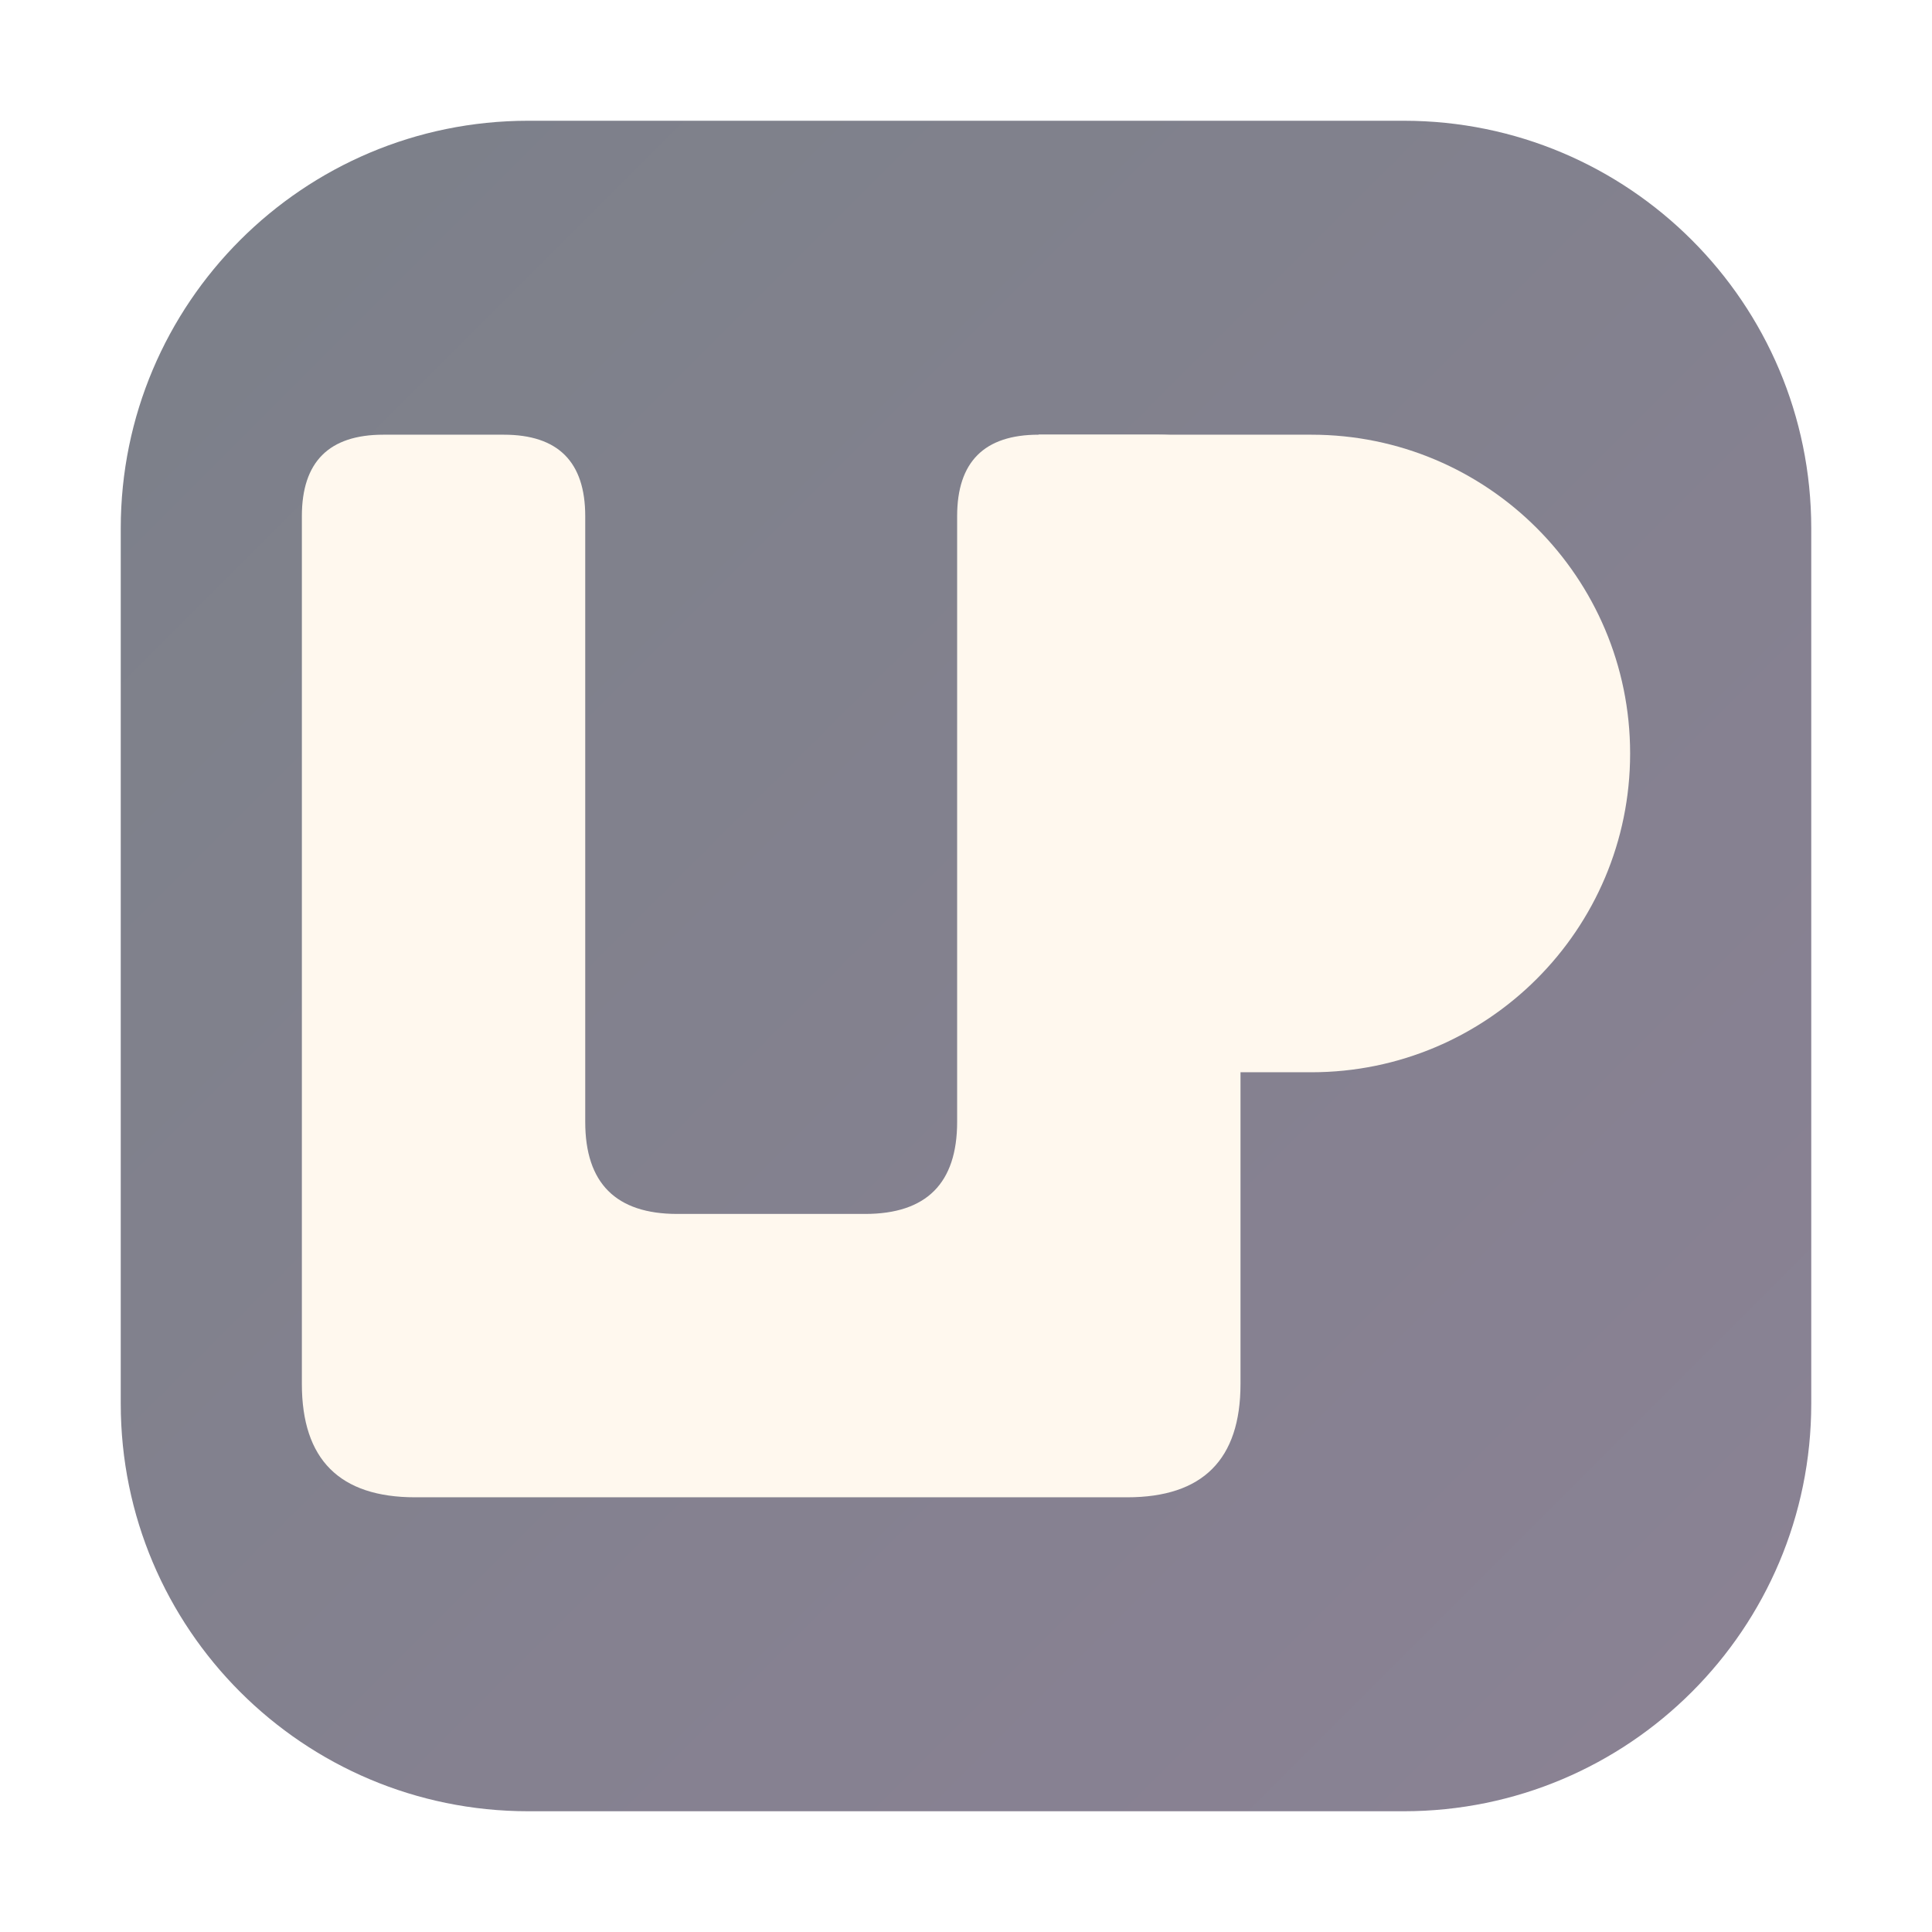
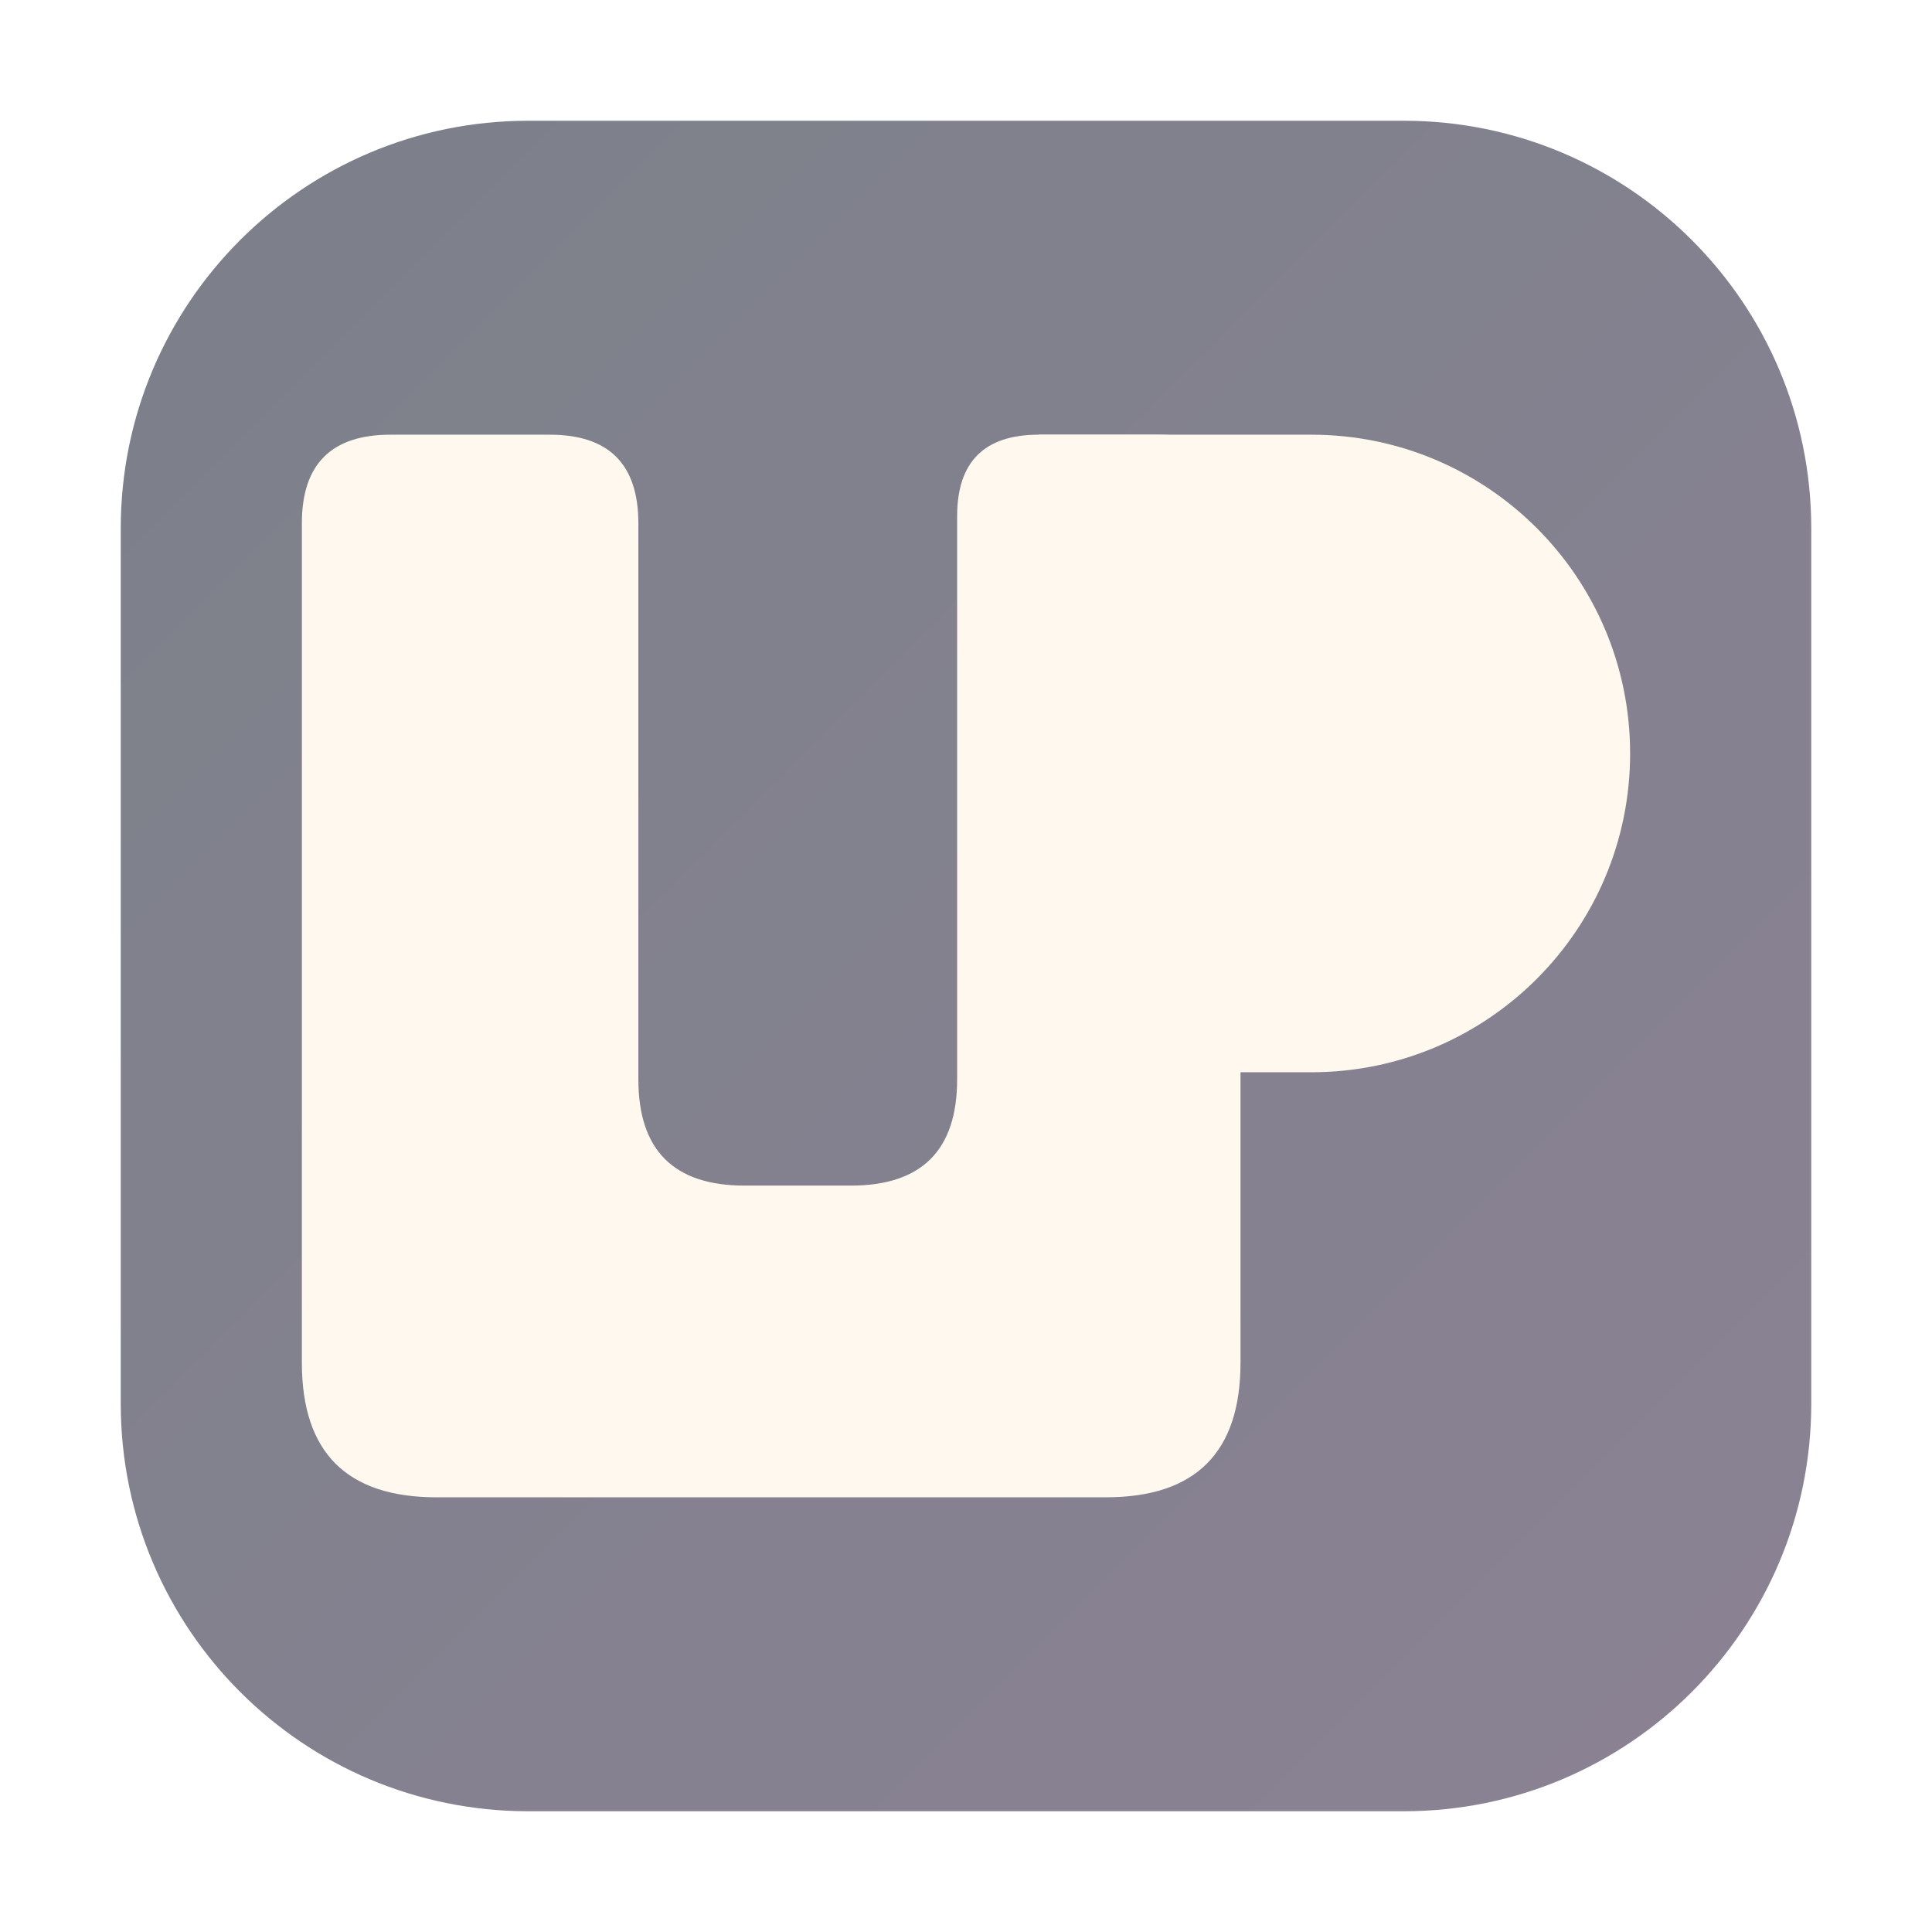
<svg xmlns="http://www.w3.org/2000/svg" width="256" height="256" viewBox="0 0 256 256">
  <defs>
    <linearGradient id="bg" x1="16" y1="16" x2="240" y2="240" gradientUnits="userSpaceOnUse">
      <stop offset="0" stop-color="#101828" />
      <stop offset="1" stop-color="#2b1b3d" />
    </linearGradient>
  </defs>
  <g opacity="0.55">
    <rect x="16" y="16" width="224" height="224" rx="54" fill="url(#bg)" />
    <g transform="translate(7.85 7.85) scale(0.234667)" fill="#fff3e0">
-       <path d="M 137 258 Q 137 212 183 212 L 251 212 Q 297 212 297 258 L 297 600 Q 297 652 349 652 L 455 652 Q 507 652 507 600 L 507 258 Q 507 212 553 212 L 621 212 Q 667 212 667 258 L 667 748 Q 667 812 603 812 L 201 812 Q 137 812 137 748 Z" />
+       <path d="M 137 262 Q 137 212 187 212 L 277 212 Q 327 212 327 262 L 327 576 Q 327 636 387 636 L 447 636 Q 507 636 507 576 L 507 258 Q 507 212 553 212 L 621 212 Q 667 212 667 258 L 667 736 Q 667 812 591 812 L 213 812 Q 137 812 137 736 Z" />
      <path d="M 553 212 L 707 212 A 180 180 0 0 1 707 572 L 553 572 Z" />
    </g>
  </g>
</svg>
